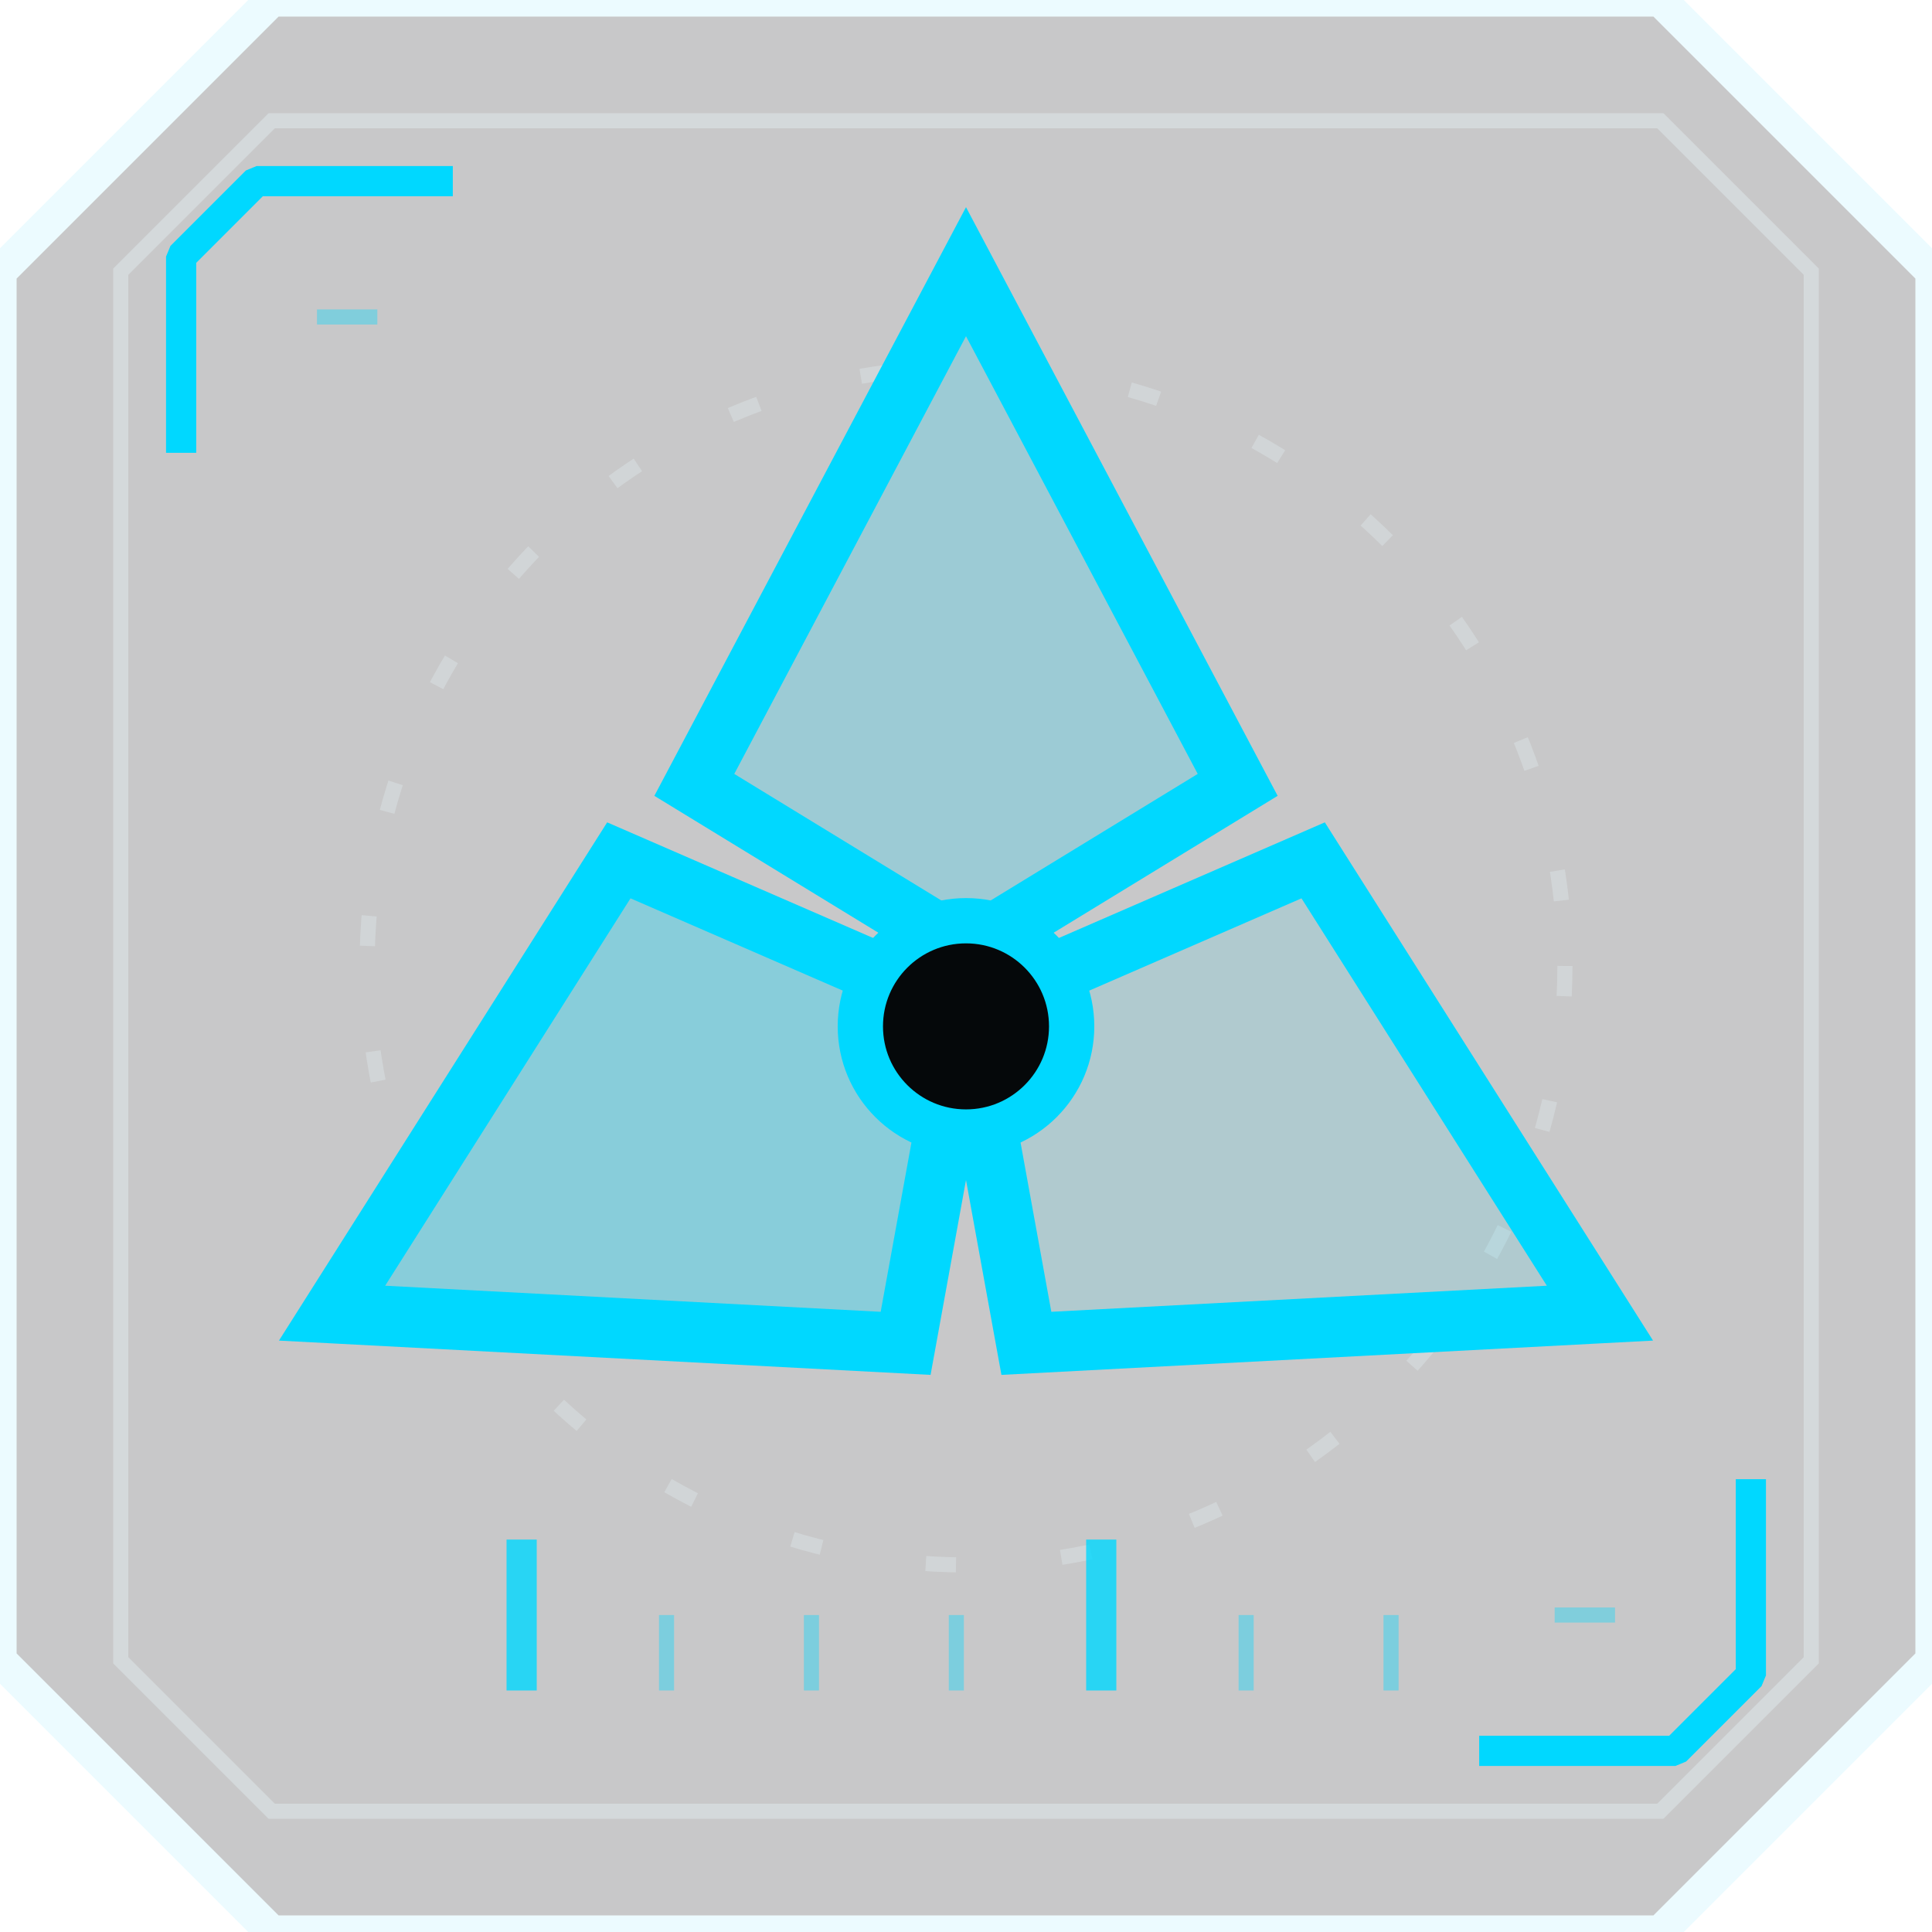
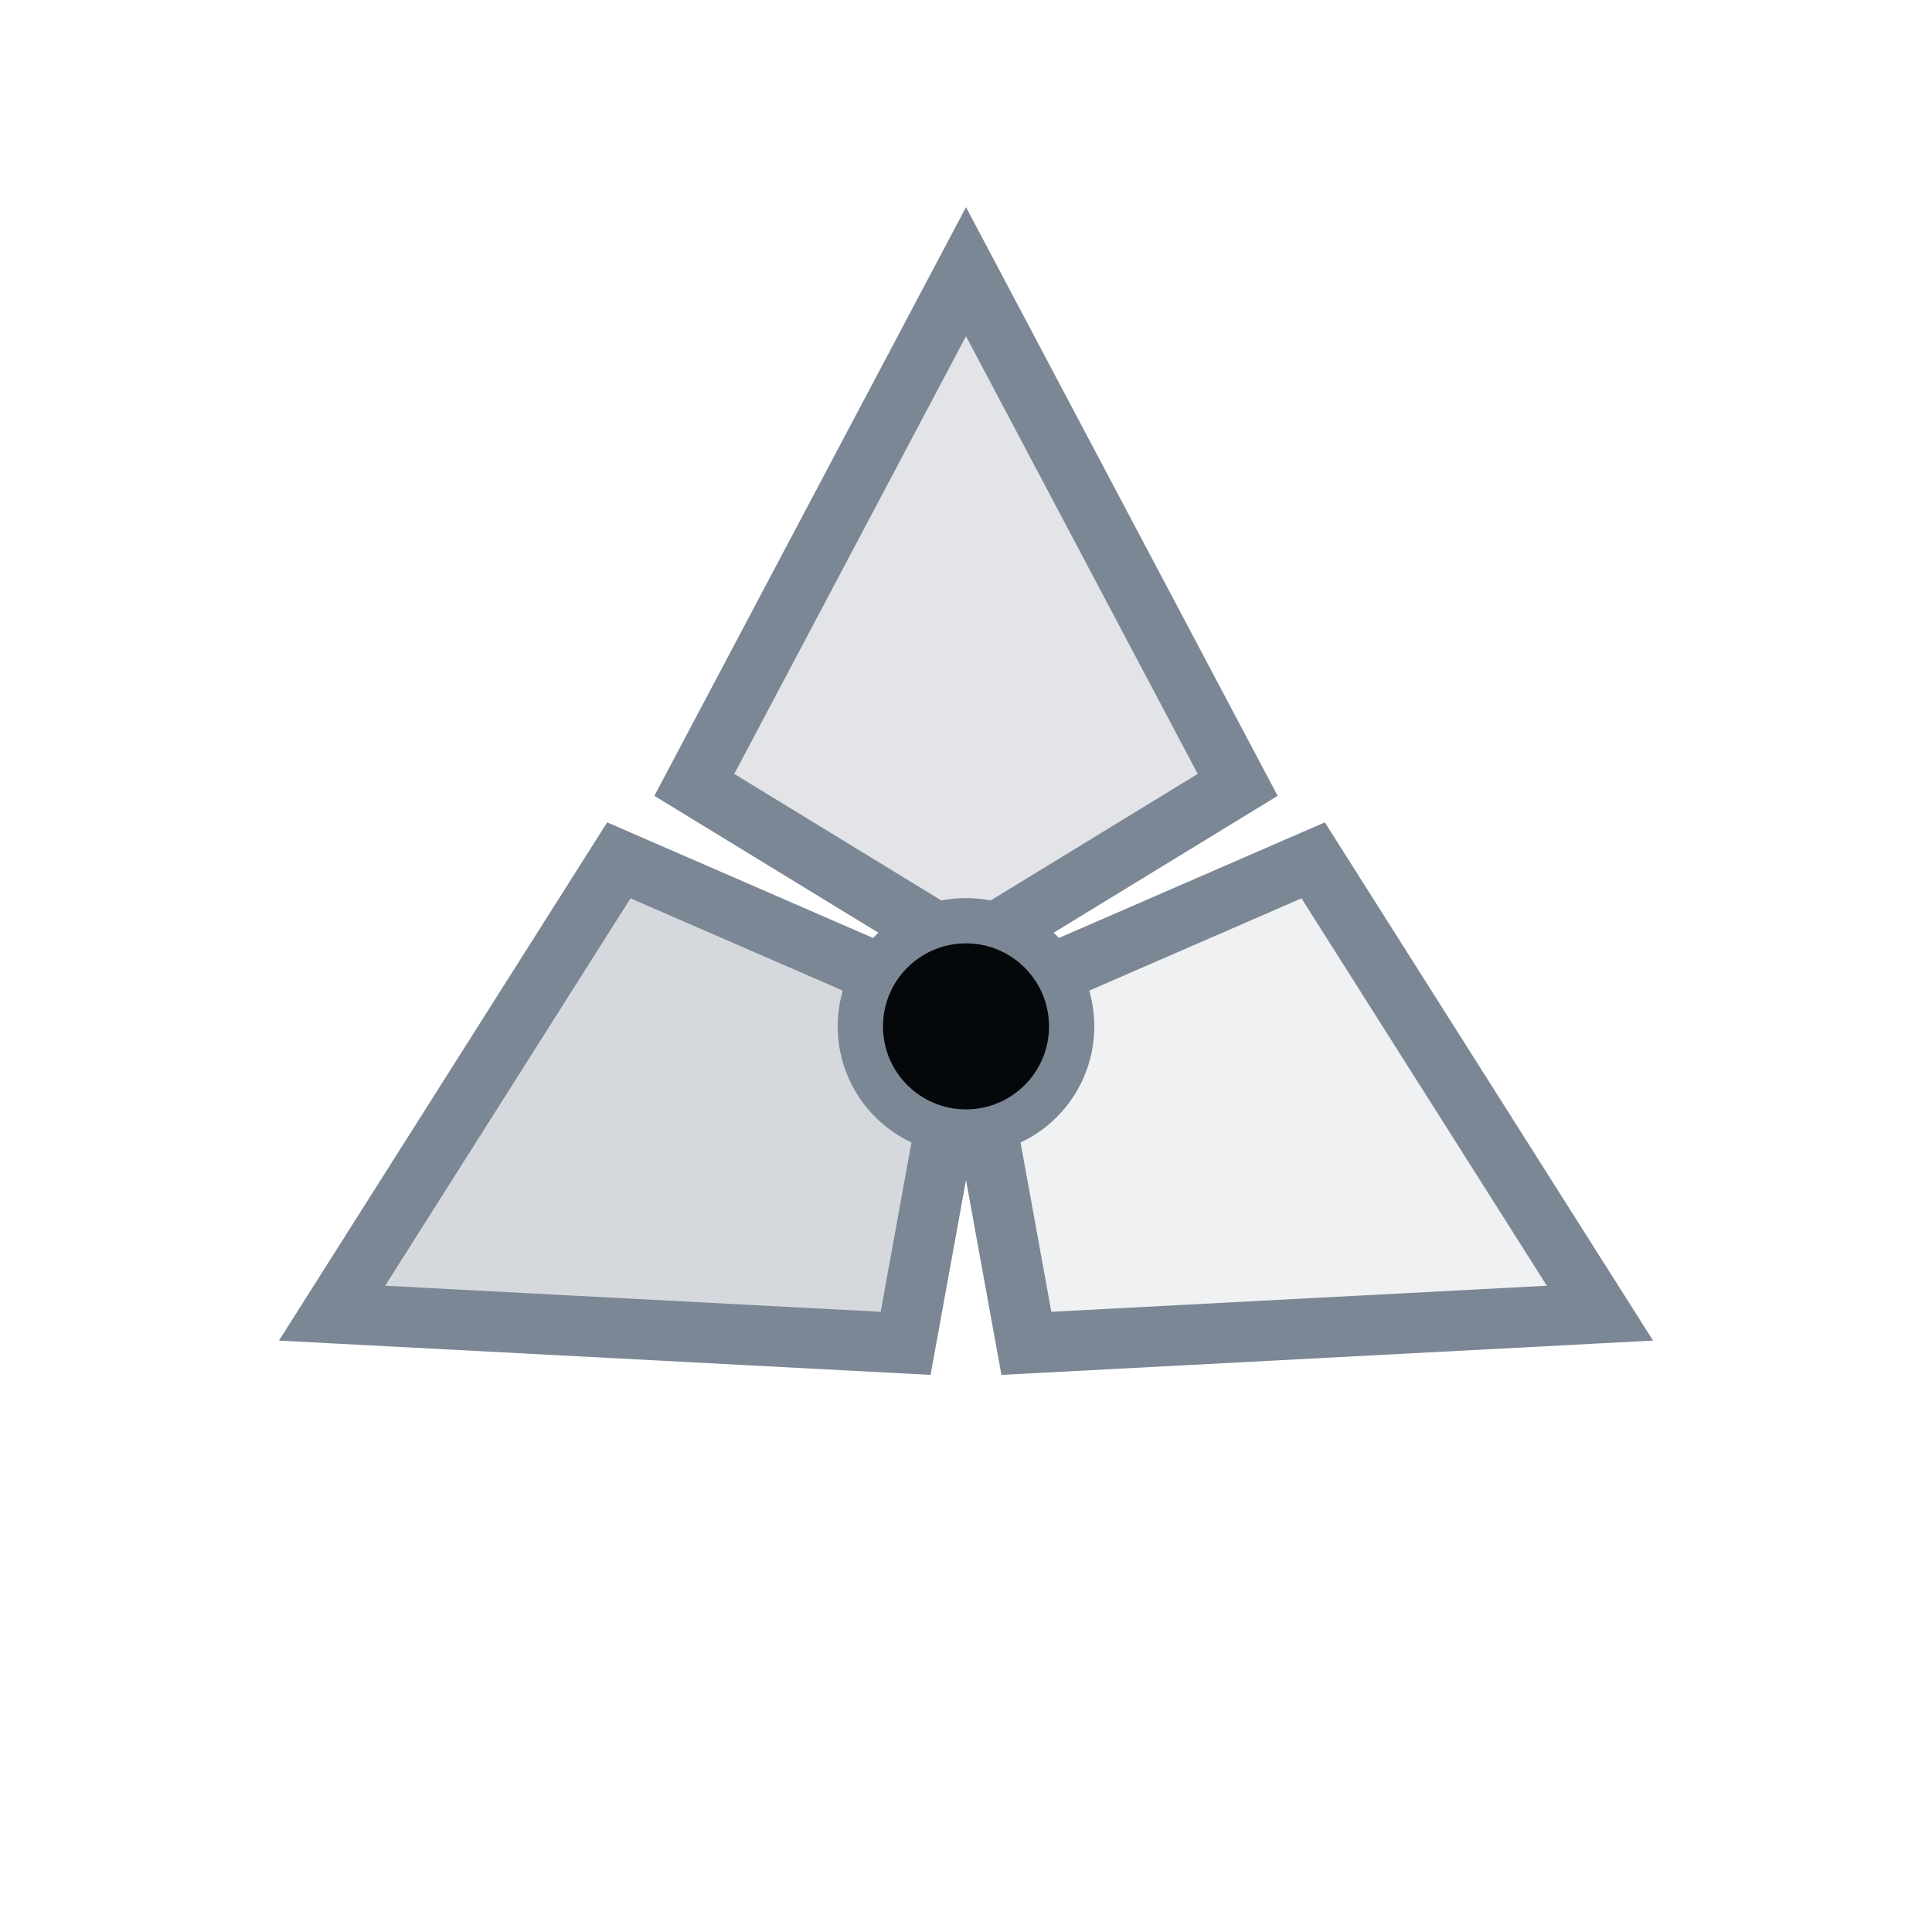
<svg xmlns="http://www.w3.org/2000/svg" width="128" height="128" viewBox="0 0 128 128" fill="none" shape-rendering="geometricPrecision" aria-hidden="true">
-   <path d="M 18 0 H 110 L 128 18 V 110 L 110 128 H 18 L 0 110 V 18 Z" fill="#05080A" fill-opacity="0.22" stroke="#ECFBFF" stroke-width="2.2" vector-effect="non-scaling-stroke" />
-   <path d="M 18 8 H 110 L 120 18 V 110 L 110 120 H 18 L 8 110 V 18 Z" fill="none" stroke="#ECFBFF" stroke-opacity="0.34" stroke-width="1" vector-effect="non-scaling-stroke" />
-   <g transform="translate(12 12)">
-     <path d="M 0 17 V 5 L 5 0 H 17" fill="none" stroke="#00D8FF" stroke-width="2" stroke-linecap="square" stroke-linejoin="bevel" vector-effect="non-scaling-stroke" />
-     <line x1="9" y1="9" x2="13" y2="9" stroke="#00D8FF" stroke-opacity="0.36" stroke-width="1" vector-effect="non-scaling-stroke" />
-   </g>
-   <g transform="translate(116 116) rotate(180)">
-     <path d="M 0 17 V 5 L 5 0 H 17" fill="none" stroke="#00D8FF" stroke-width="2" stroke-linecap="square" stroke-linejoin="bevel" vector-effect="non-scaling-stroke" />
-     <line x1="9" y1="9" x2="13" y2="9" stroke="#00D8FF" stroke-opacity="0.36" stroke-width="1" vector-effect="non-scaling-stroke" />
-   </g>
-   <circle cx="64" cy="64" r="39.68" fill="none" stroke="#ECFBFF" stroke-opacity="0.26" stroke-dasharray="2 7" stroke-width="1" />
-   <line x1="34.56" y1="112" x2="34.56" y2="102" stroke="#00D8FF" stroke-opacity="0.8" stroke-width="2" vector-effect="non-scaling-stroke" />
-   <line x1="44.16" y1="112" x2="44.16" y2="107" stroke="#00D8FF" stroke-opacity="0.38" stroke-width="1" vector-effect="non-scaling-stroke" />
-   <line x1="53.76" y1="112" x2="53.76" y2="107" stroke="#00D8FF" stroke-opacity="0.38" stroke-width="1" vector-effect="non-scaling-stroke" />
-   <line x1="63.36" y1="112" x2="63.36" y2="107" stroke="#00D8FF" stroke-opacity="0.38" stroke-width="1" vector-effect="non-scaling-stroke" />
-   <line x1="72.96" y1="112" x2="72.96" y2="102" stroke="#00D8FF" stroke-opacity="0.8" stroke-width="2" vector-effect="non-scaling-stroke" />
-   <line x1="82.56" y1="112" x2="82.56" y2="107" stroke="#00D8FF" stroke-opacity="0.38" stroke-width="1" vector-effect="non-scaling-stroke" />
-   <line x1="92.16" y1="112" x2="92.16" y2="107" stroke="#00D8FF" stroke-opacity="0.38" stroke-width="1" vector-effect="non-scaling-stroke" />
  <g id="event-composite">
-     <polygon points="64,18 82,52 64,63 46,52" fill="#00D8FF" fill-opacity="0.22" stroke="#00D8FF" stroke-width="4" />
-     <polygon points="106,87 68,89 64,67 87,57" fill="#00D8FF" fill-opacity="0.12" stroke="#00D8FF" stroke-width="4" />
-     <polygon points="22,87 41,57 64,67 60,89" fill="#00D8FF" fill-opacity="0.32" stroke="#00D8FF" stroke-width="4" />
-     <circle cx="64" cy="68" r="7" fill="#05080A" stroke="#00D8FF" stroke-width="3" />
+     <polygon points="64,18 82,52 64,63 46,52" fill="#7C8795" fill-opacity="0.22" stroke="#7C8795" stroke-width="4" />
+     <polygon points="106,87 68,89 64,67 87,57" fill="#7C8795" fill-opacity="0.12" stroke="#7C8795" stroke-width="4" />
+     <polygon points="22,87 41,57 64,67 60,89" fill="#7C8795" fill-opacity="0.32" stroke="#7C8795" stroke-width="4" />
+     <circle cx="64" cy="68" r="7" fill="#05080A" stroke="#7C8795" stroke-width="3" />
  </g>
</svg>
